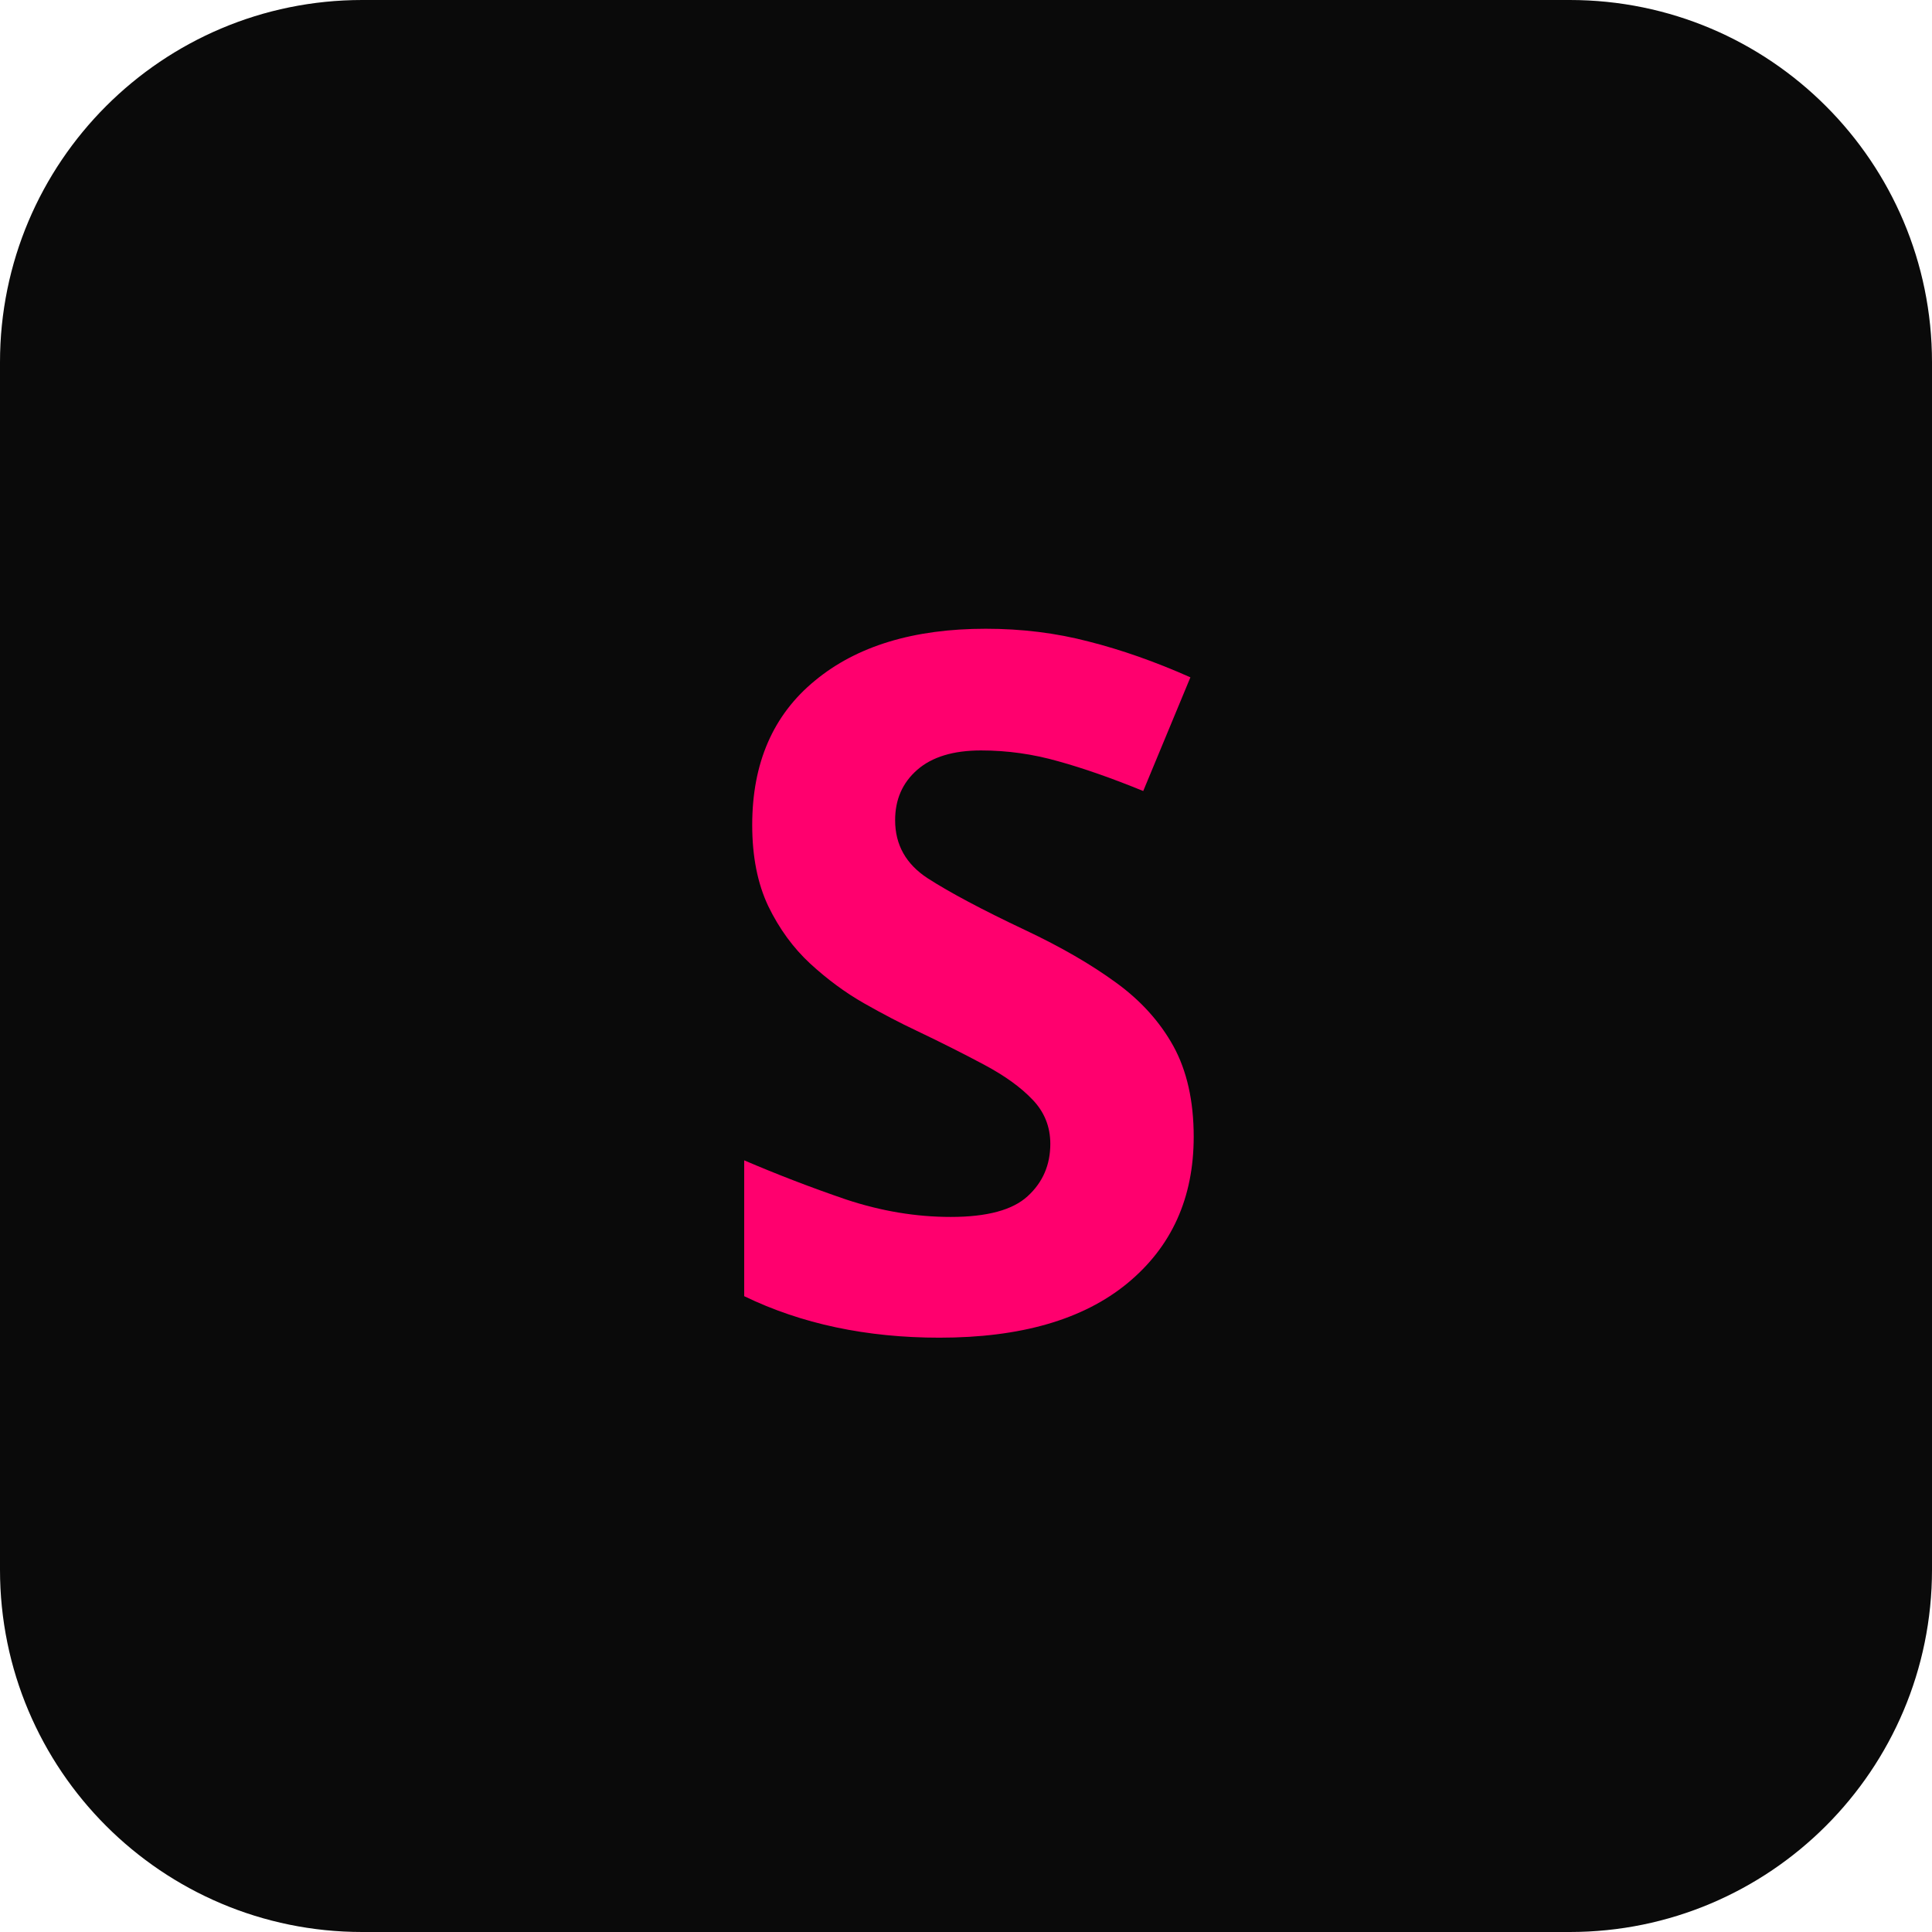
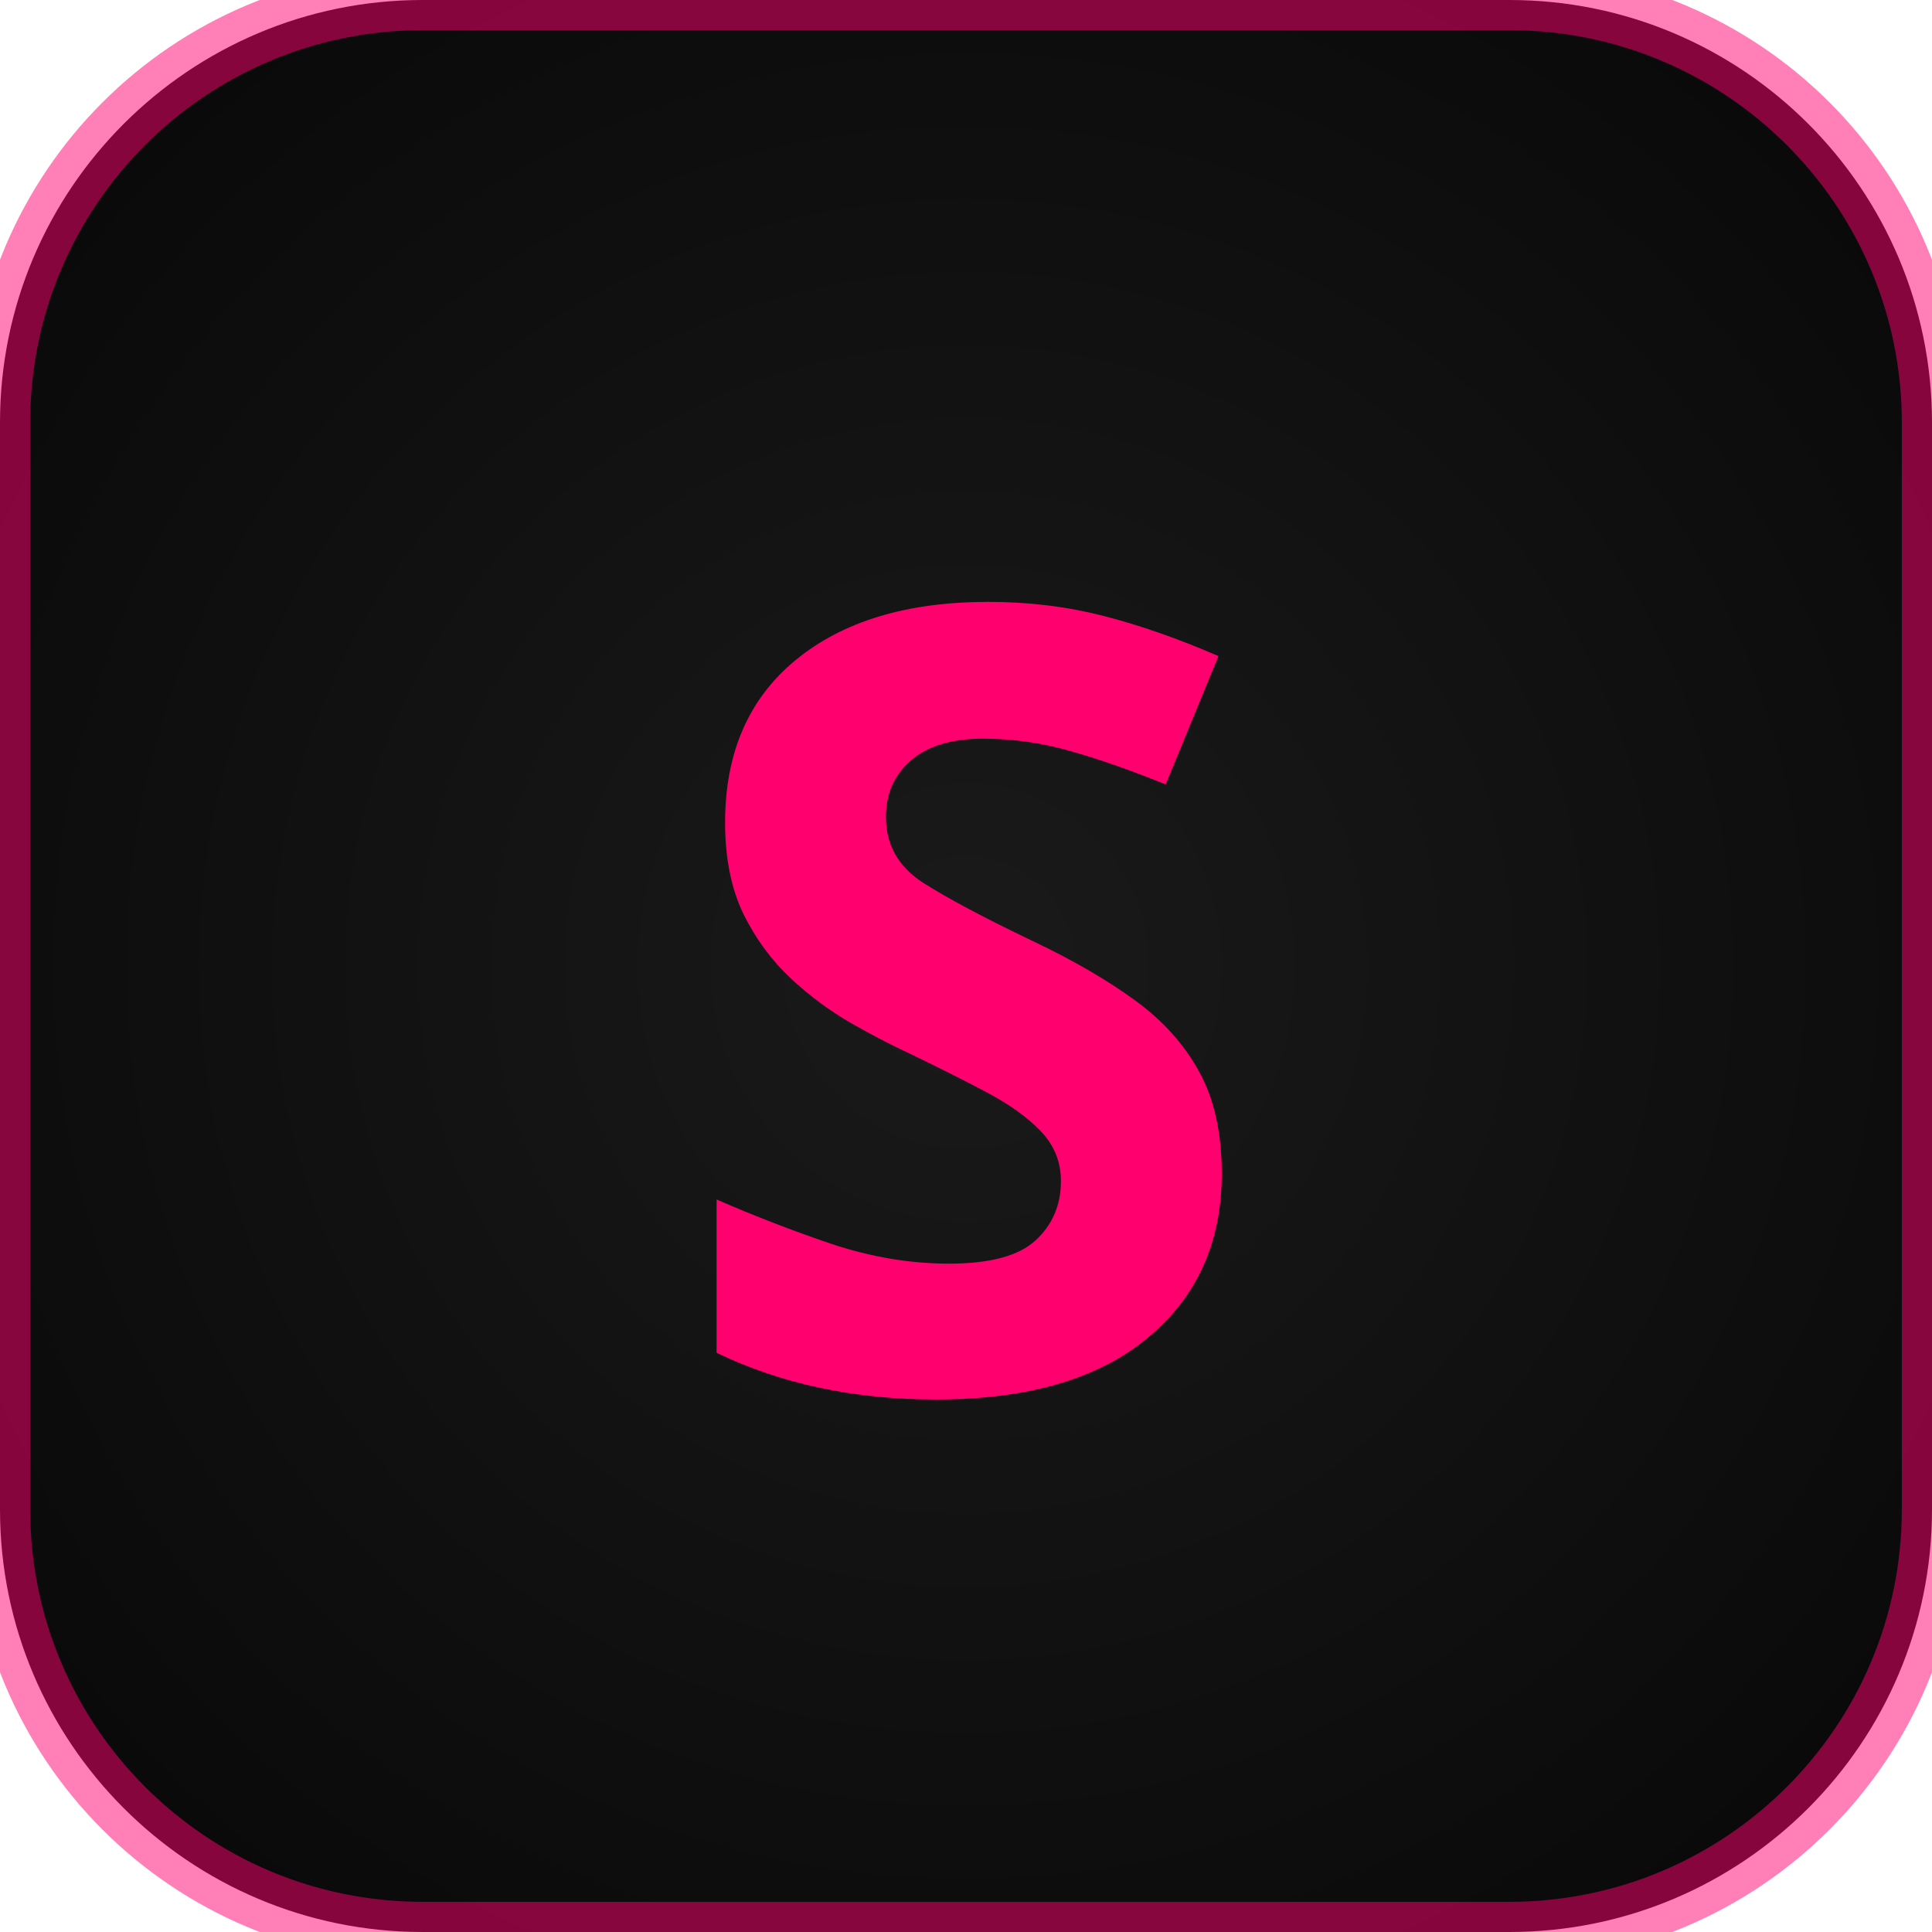
<svg xmlns="http://www.w3.org/2000/svg" viewBox="0 0 64 64">
-   <rect width="64" height="64" rx="12" fill="#0A0A0A" />
-   <text x="32" y="44" font-family="Impact, sans-serif" font-size="32" font-weight="900" text-anchor="middle" fill="#FF006E">S</text>
+   <defs>
+     <radialGradient id="bg" cx="50%" cy="50%" r="60%">
+       <stop offset="0%" stop-color="#1A1A1A" />
+       <stop offset="100%" stop-color="#0A0A0A" />
+     </radialGradient>
+   </defs>
+   <rect width="64" height="64" rx="14" fill="url(#bg)" />
+   <rect width="64" height="64" rx="14" fill="none" stroke="#FF006E" stroke-width="2" opacity="0.5" />
+   <text x="32" y="46" font-family="Impact, 'Arial Black', sans-serif" font-size="36" font-weight="900" text-anchor="middle" fill="#FF006E" letter-spacing="-1">S</text>
</svg>
